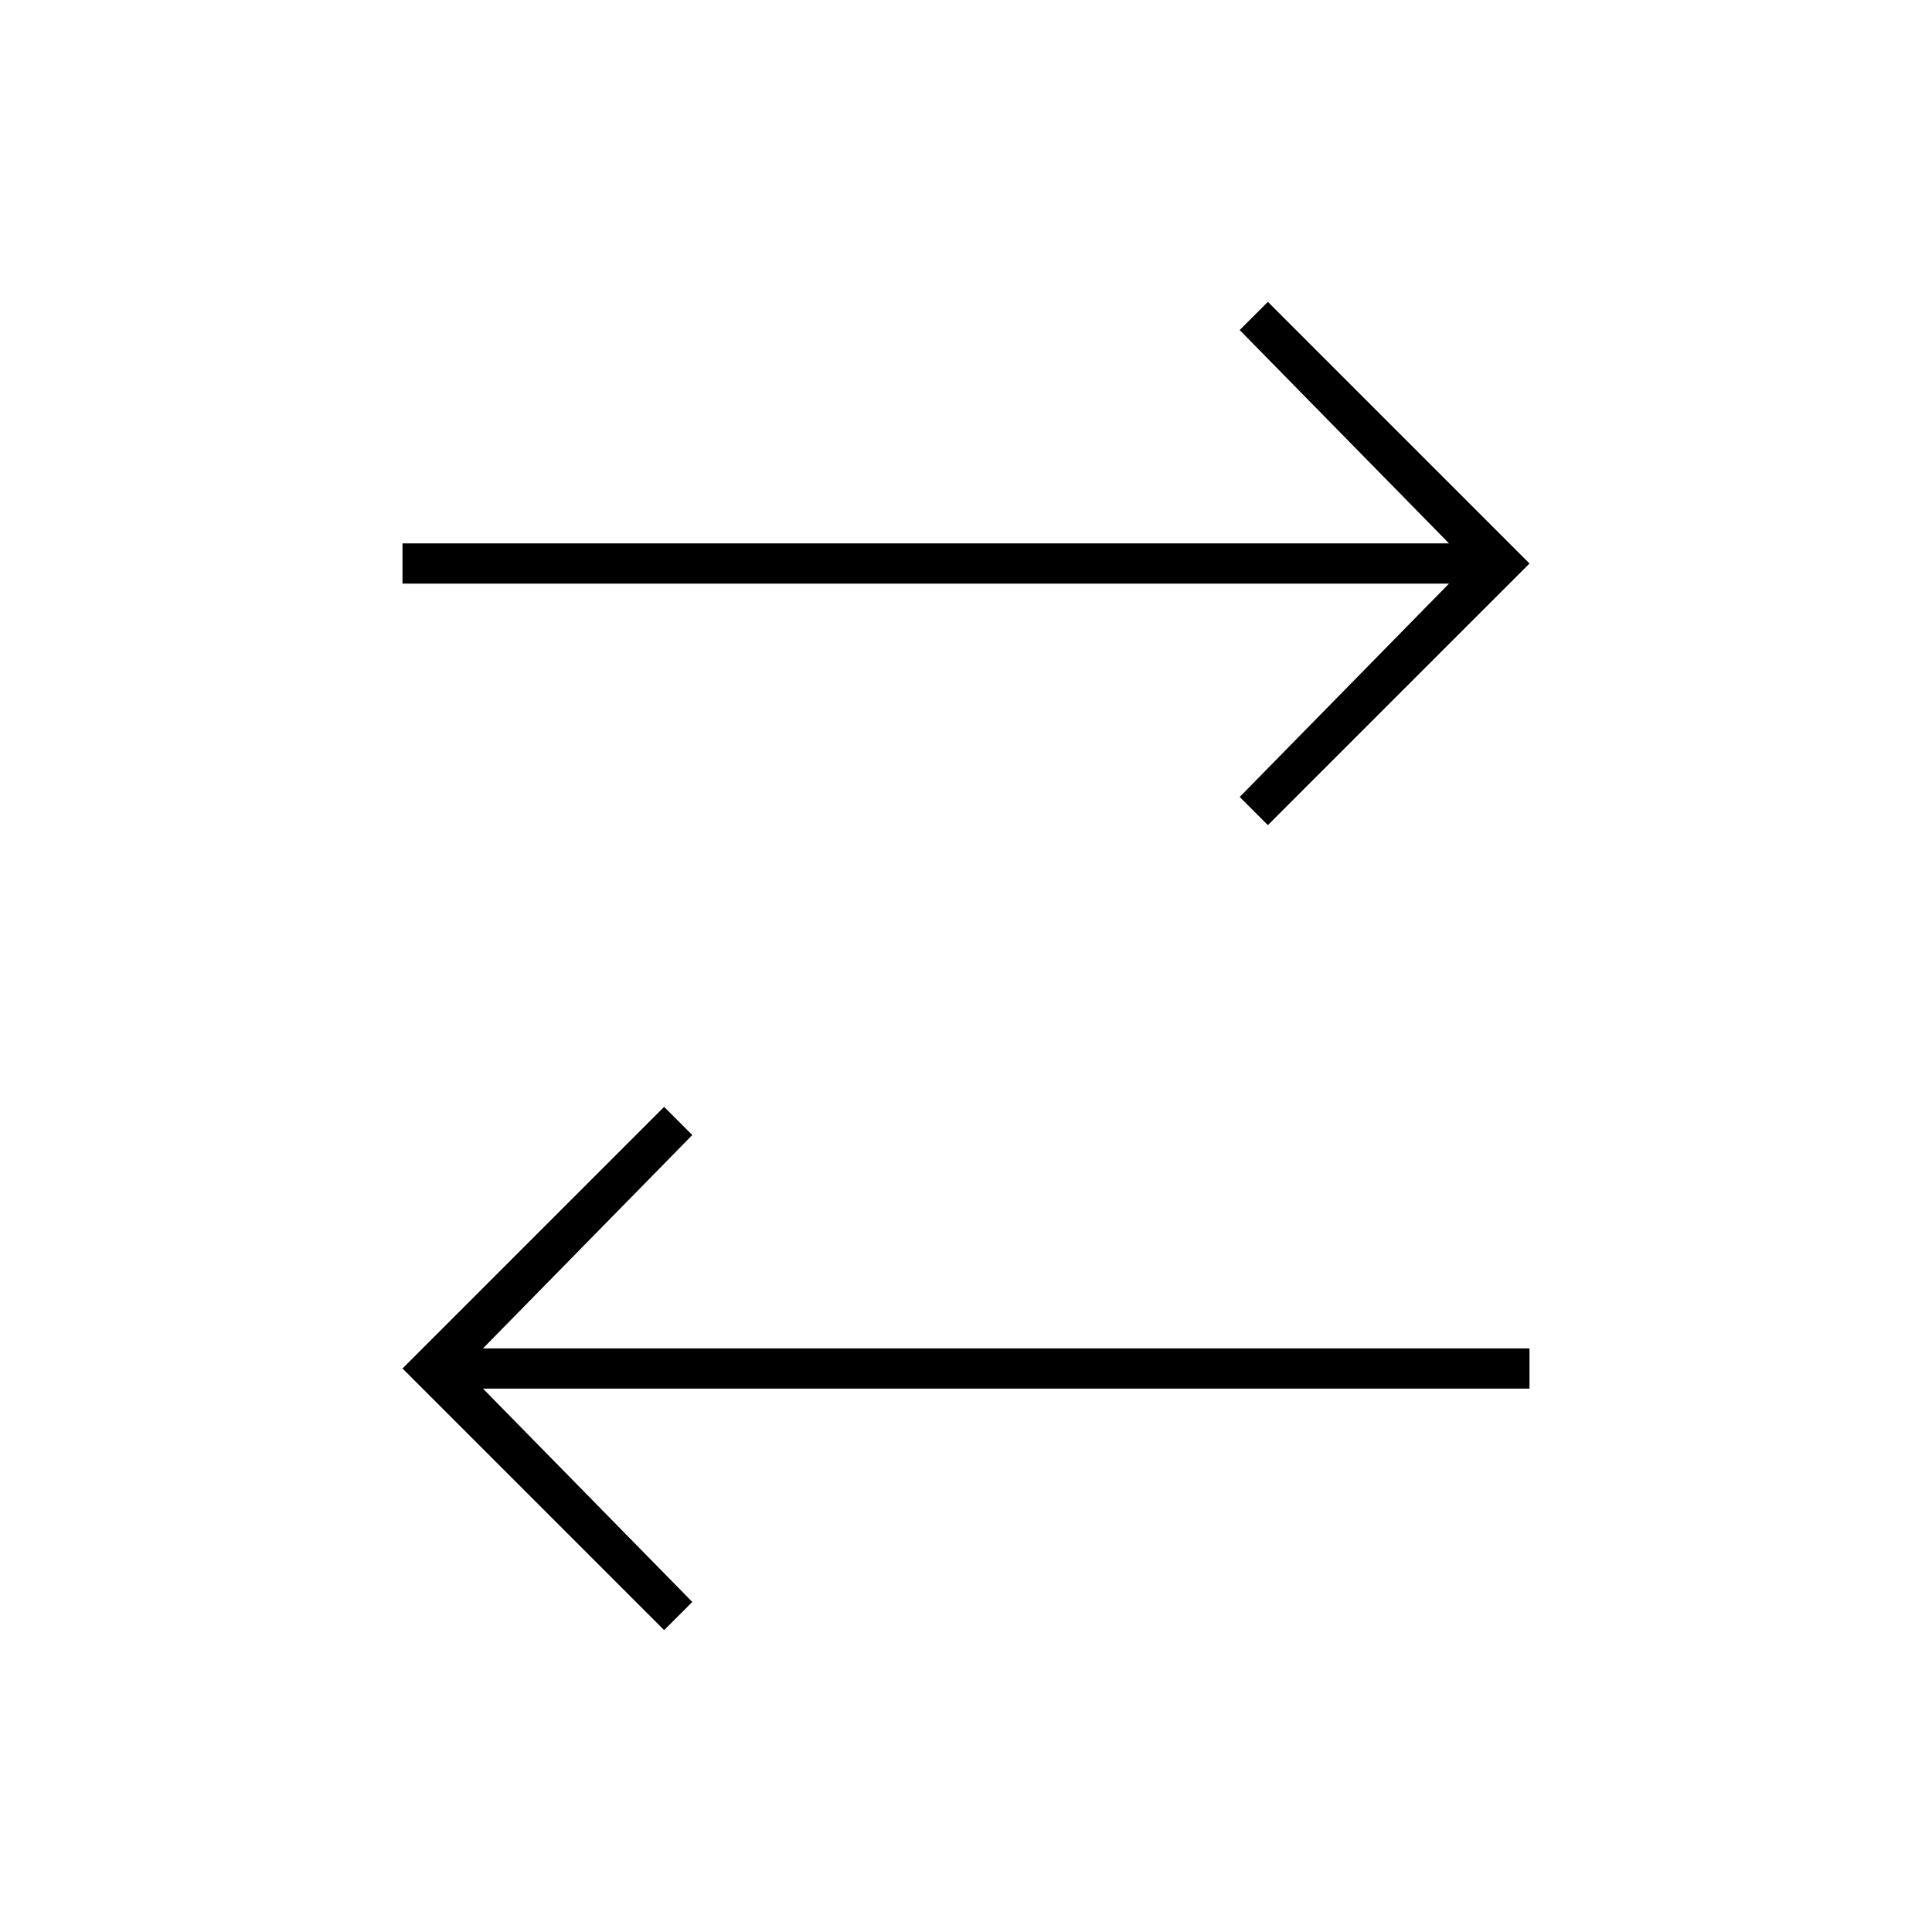
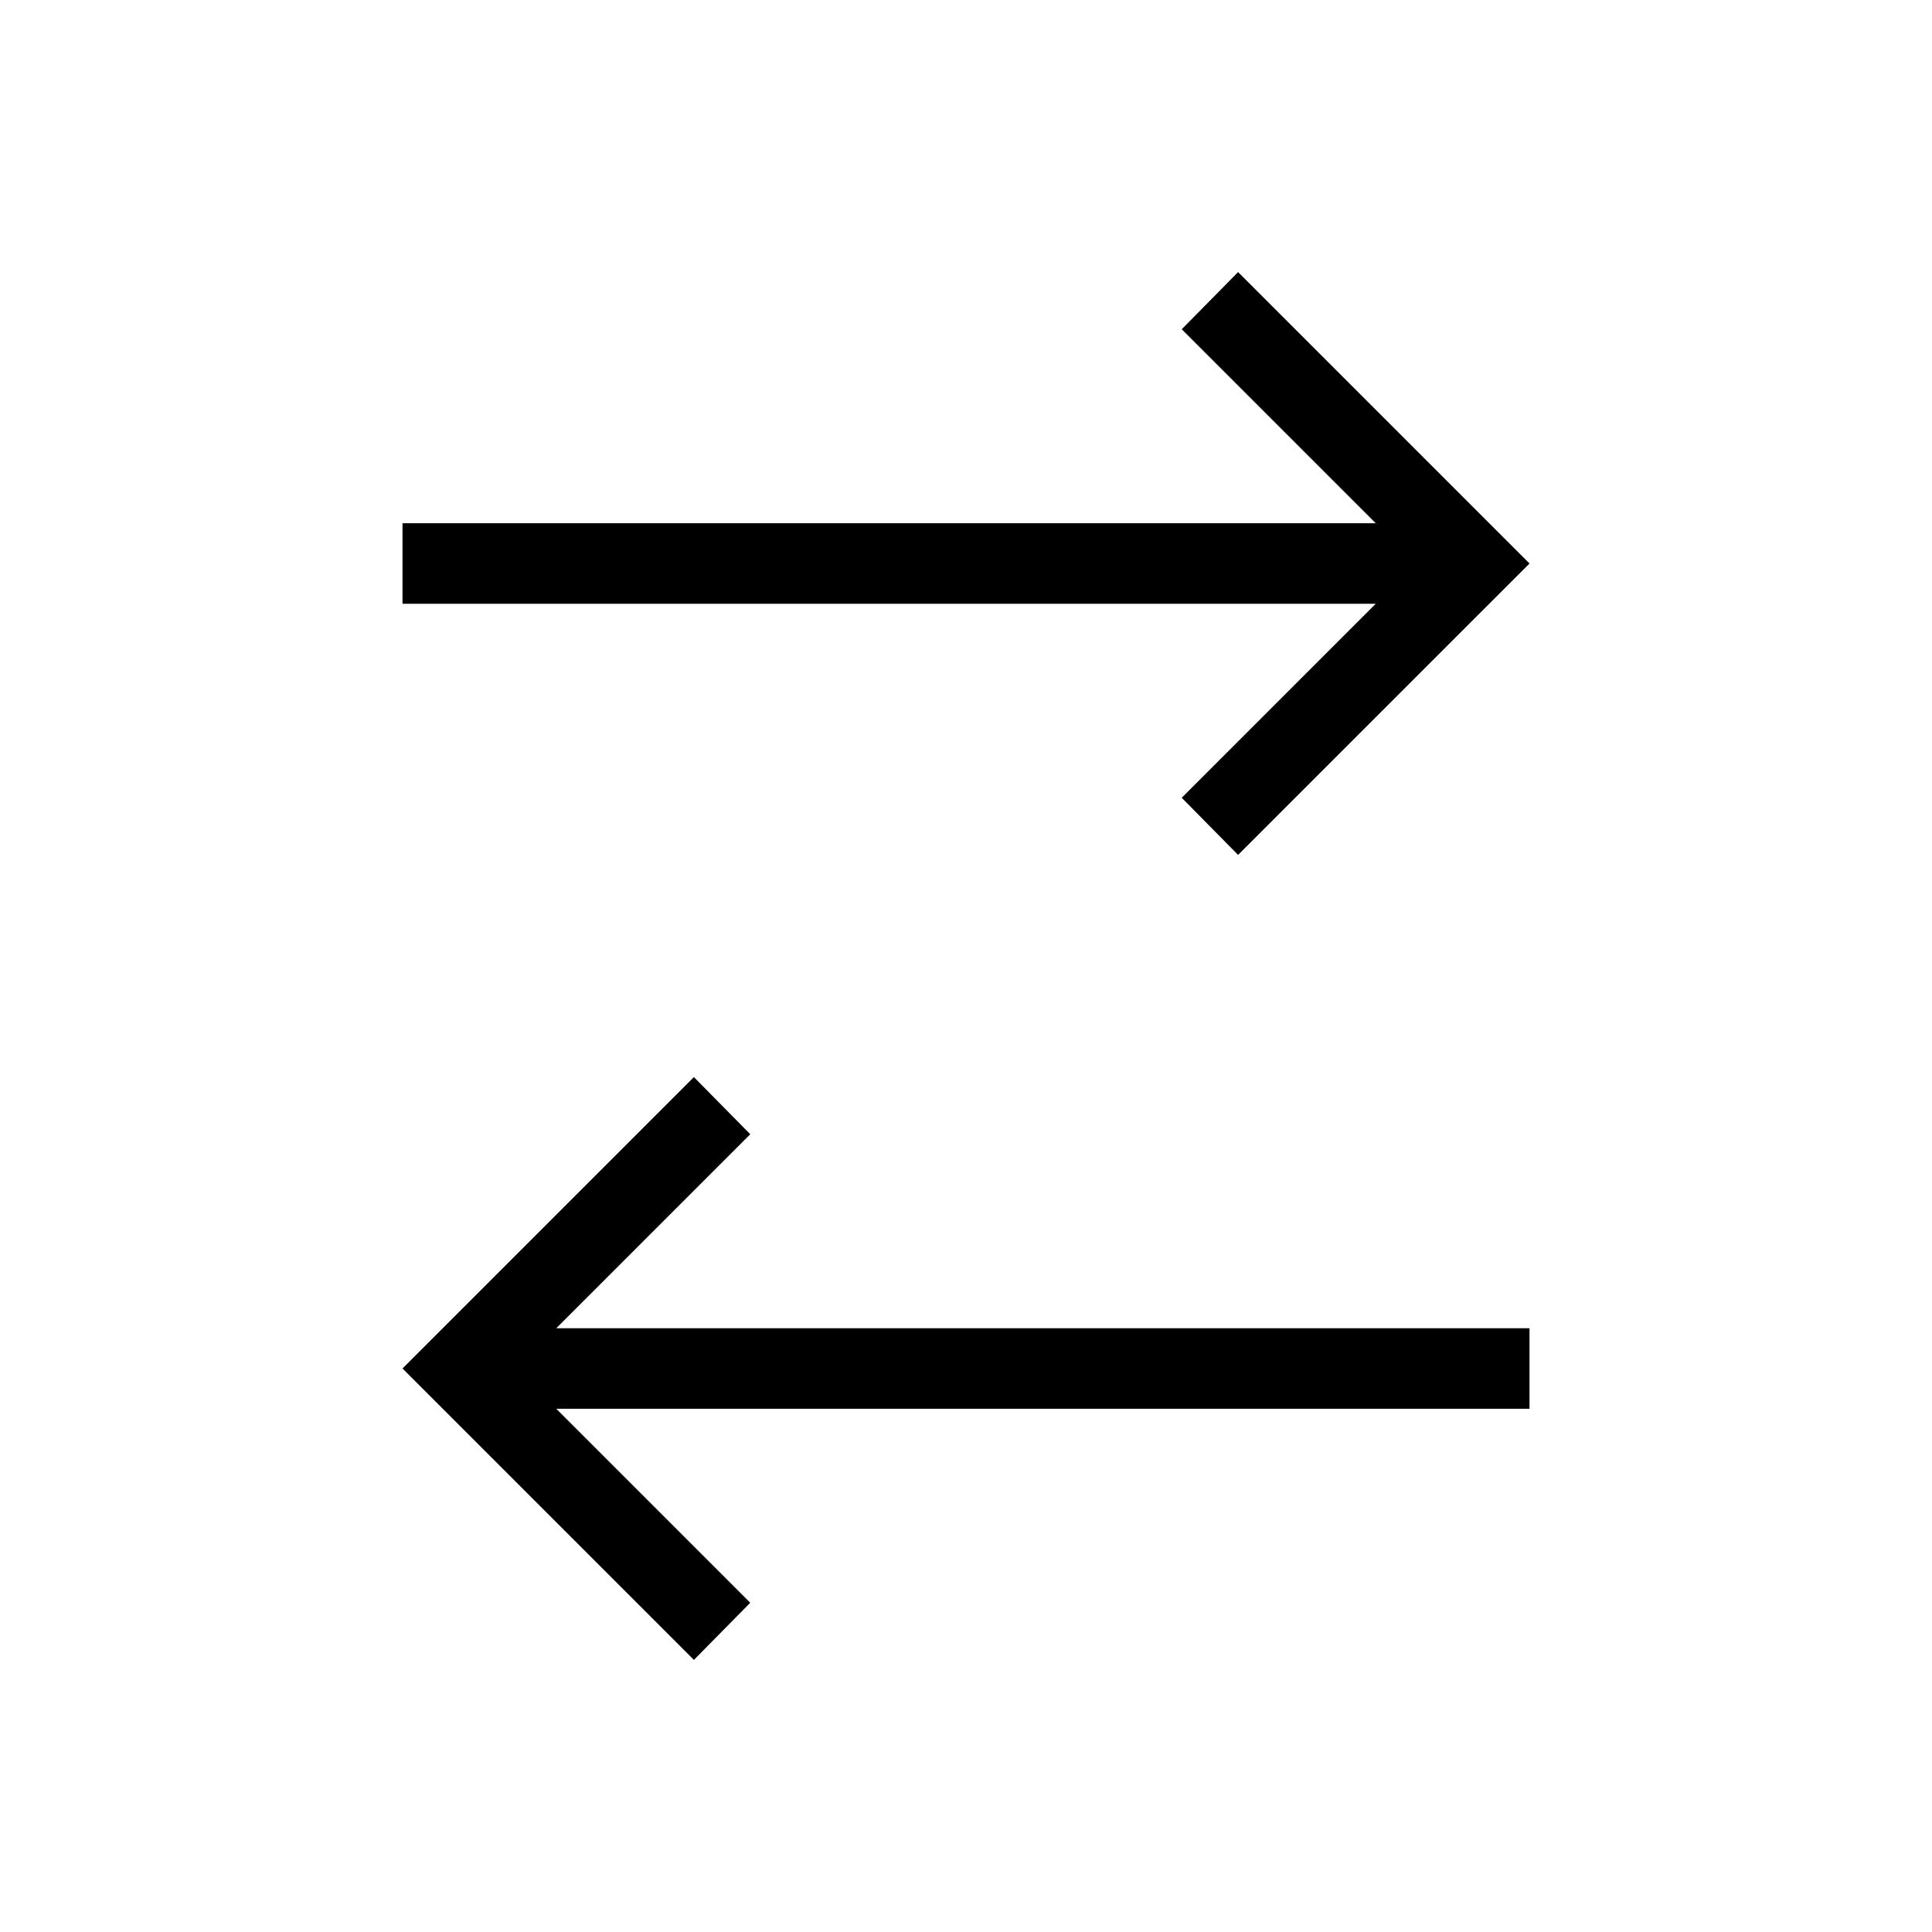
<svg xmlns="http://www.w3.org/2000/svg" id="Layer_1" data-name="Layer 1" viewBox="0 0 24 24">
-   <path d="M15.4,9.9l.35.35L19,7,15.75,3.75l-.35.35L18,6.75H5v.5H18ZM8.6,14.1l-.35-.35L5,17l3.25,3.25.35-.35L6,17.25H19v-.5H6Z" />
+   <path d="M14.68,9.91l.7.71L19,7,15.38,3.38l-.7.71L17.09,6.5H5v1H17.09ZM9.32,14.09l-.7-.71L5,17l3.62,3.62.7-.71L6.91,17.5H19v-1H6.91Z" />
</svg>
